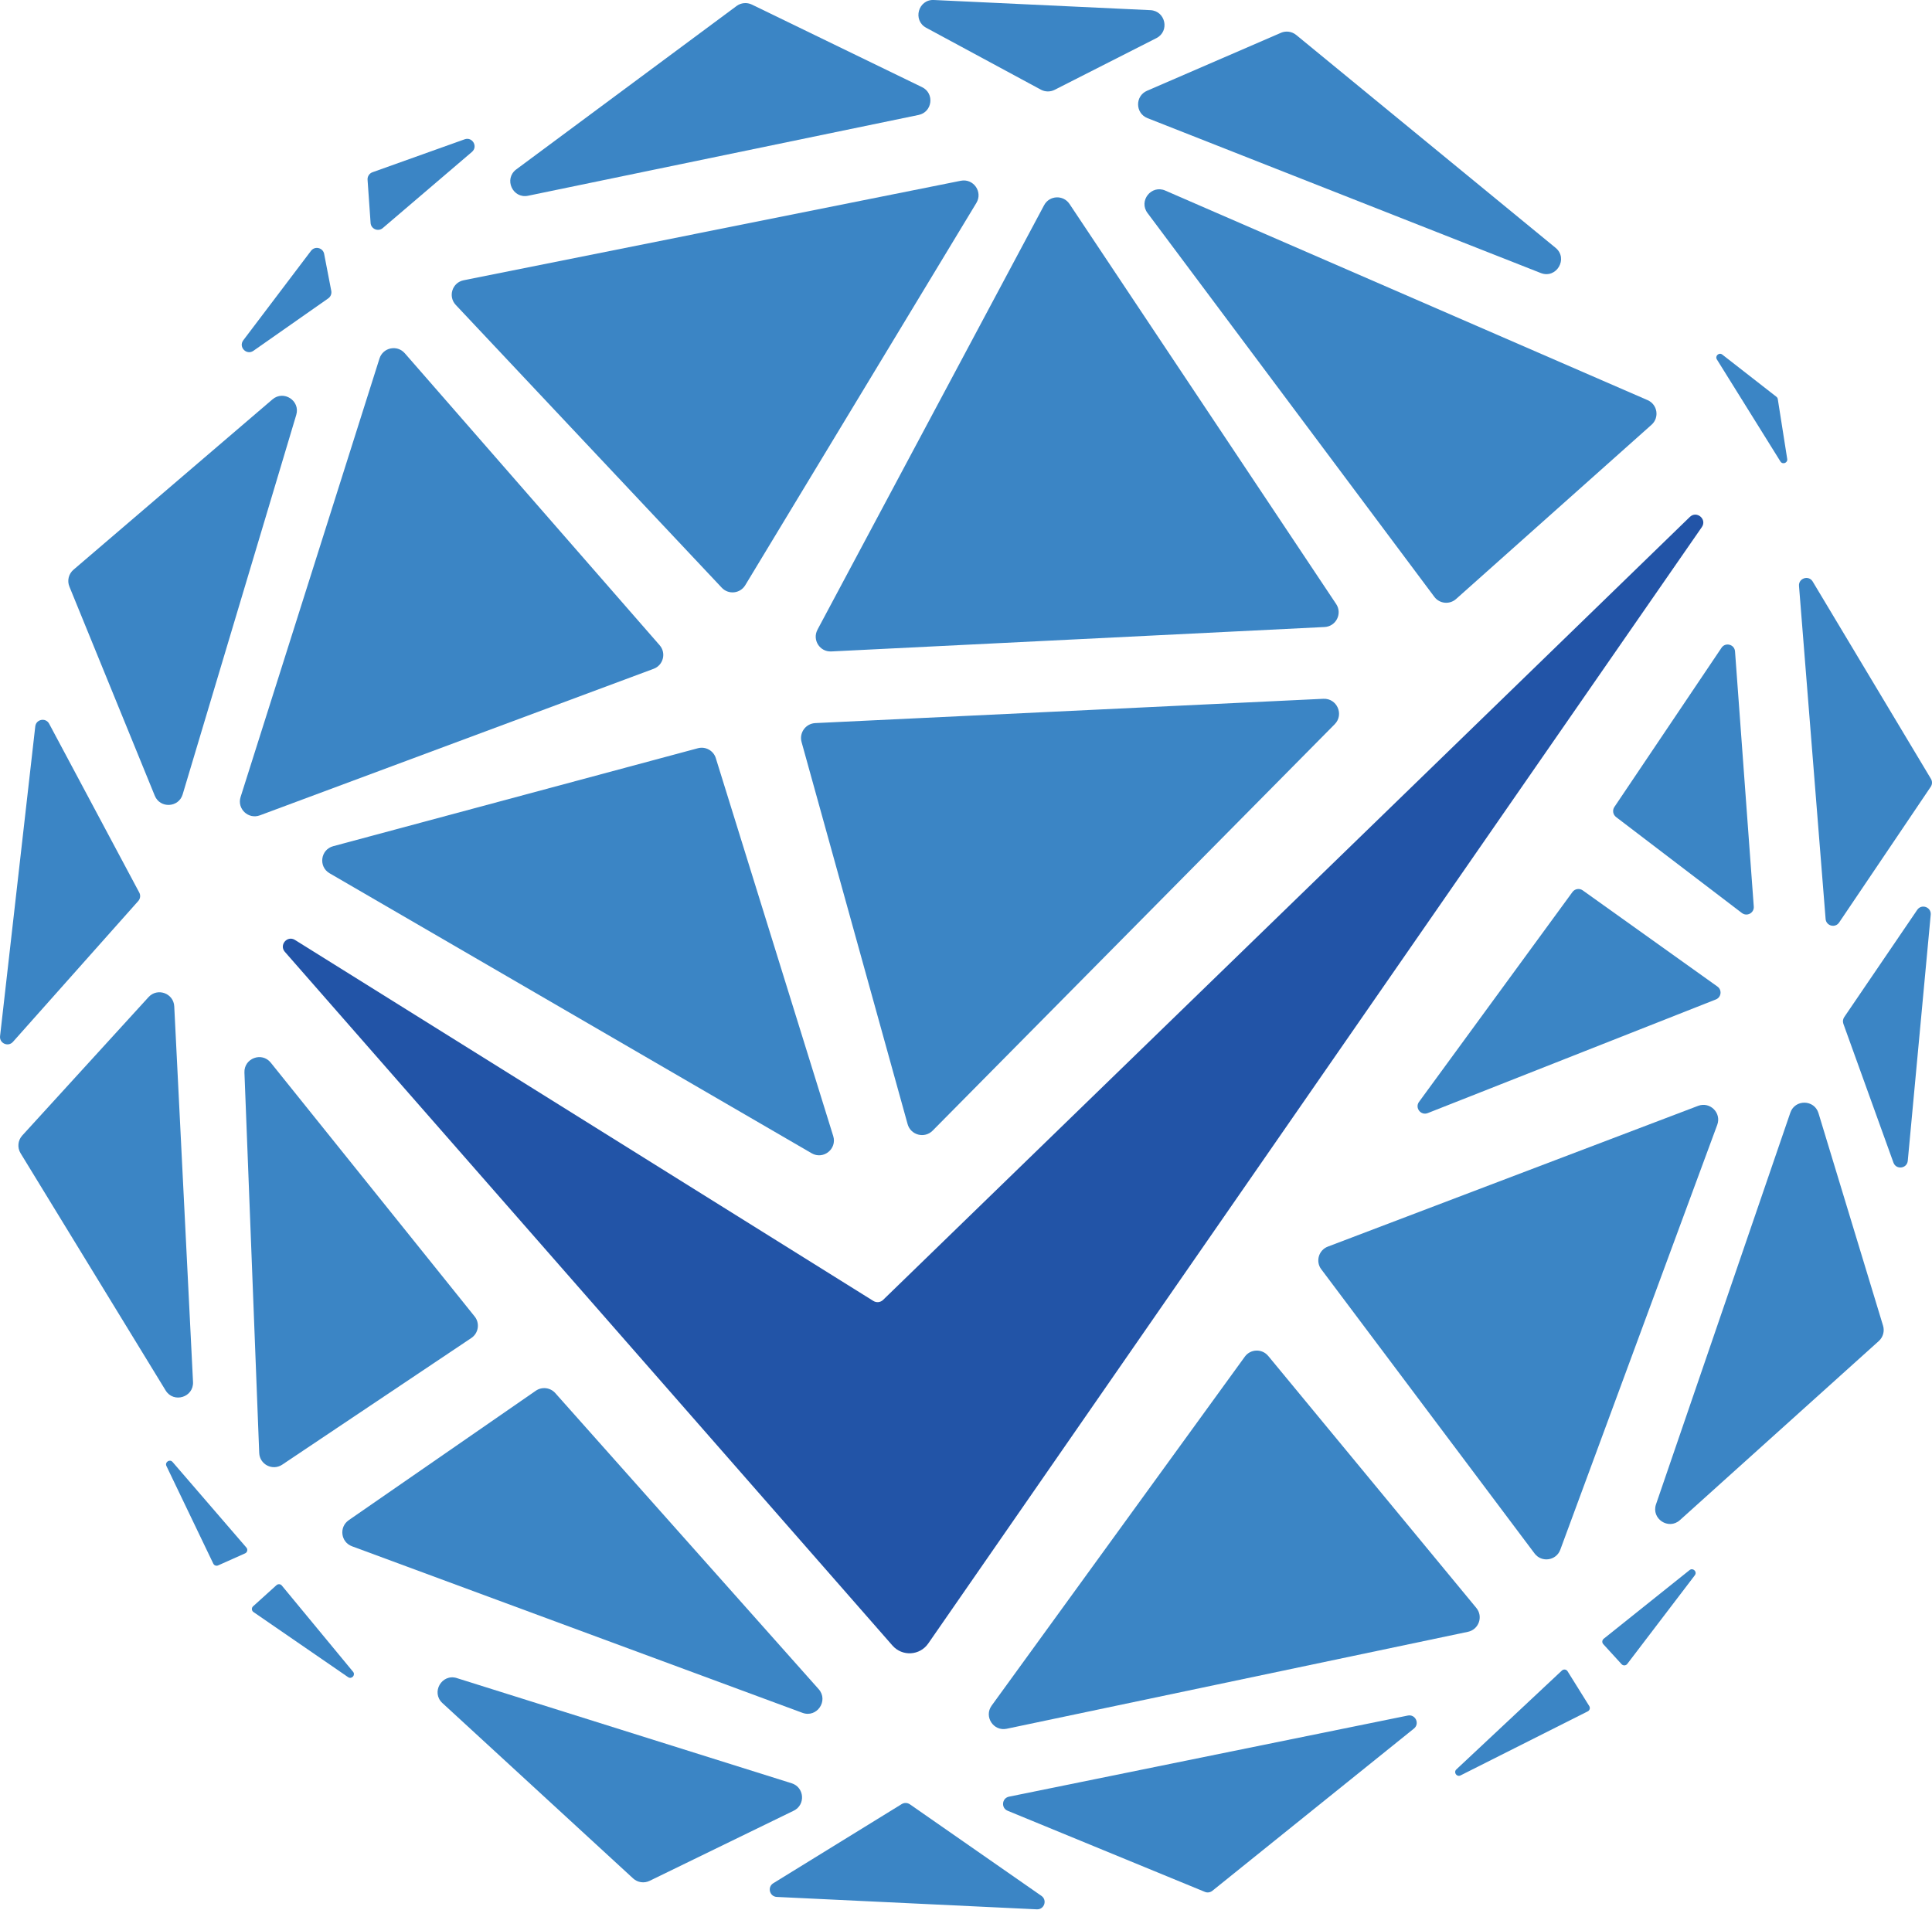
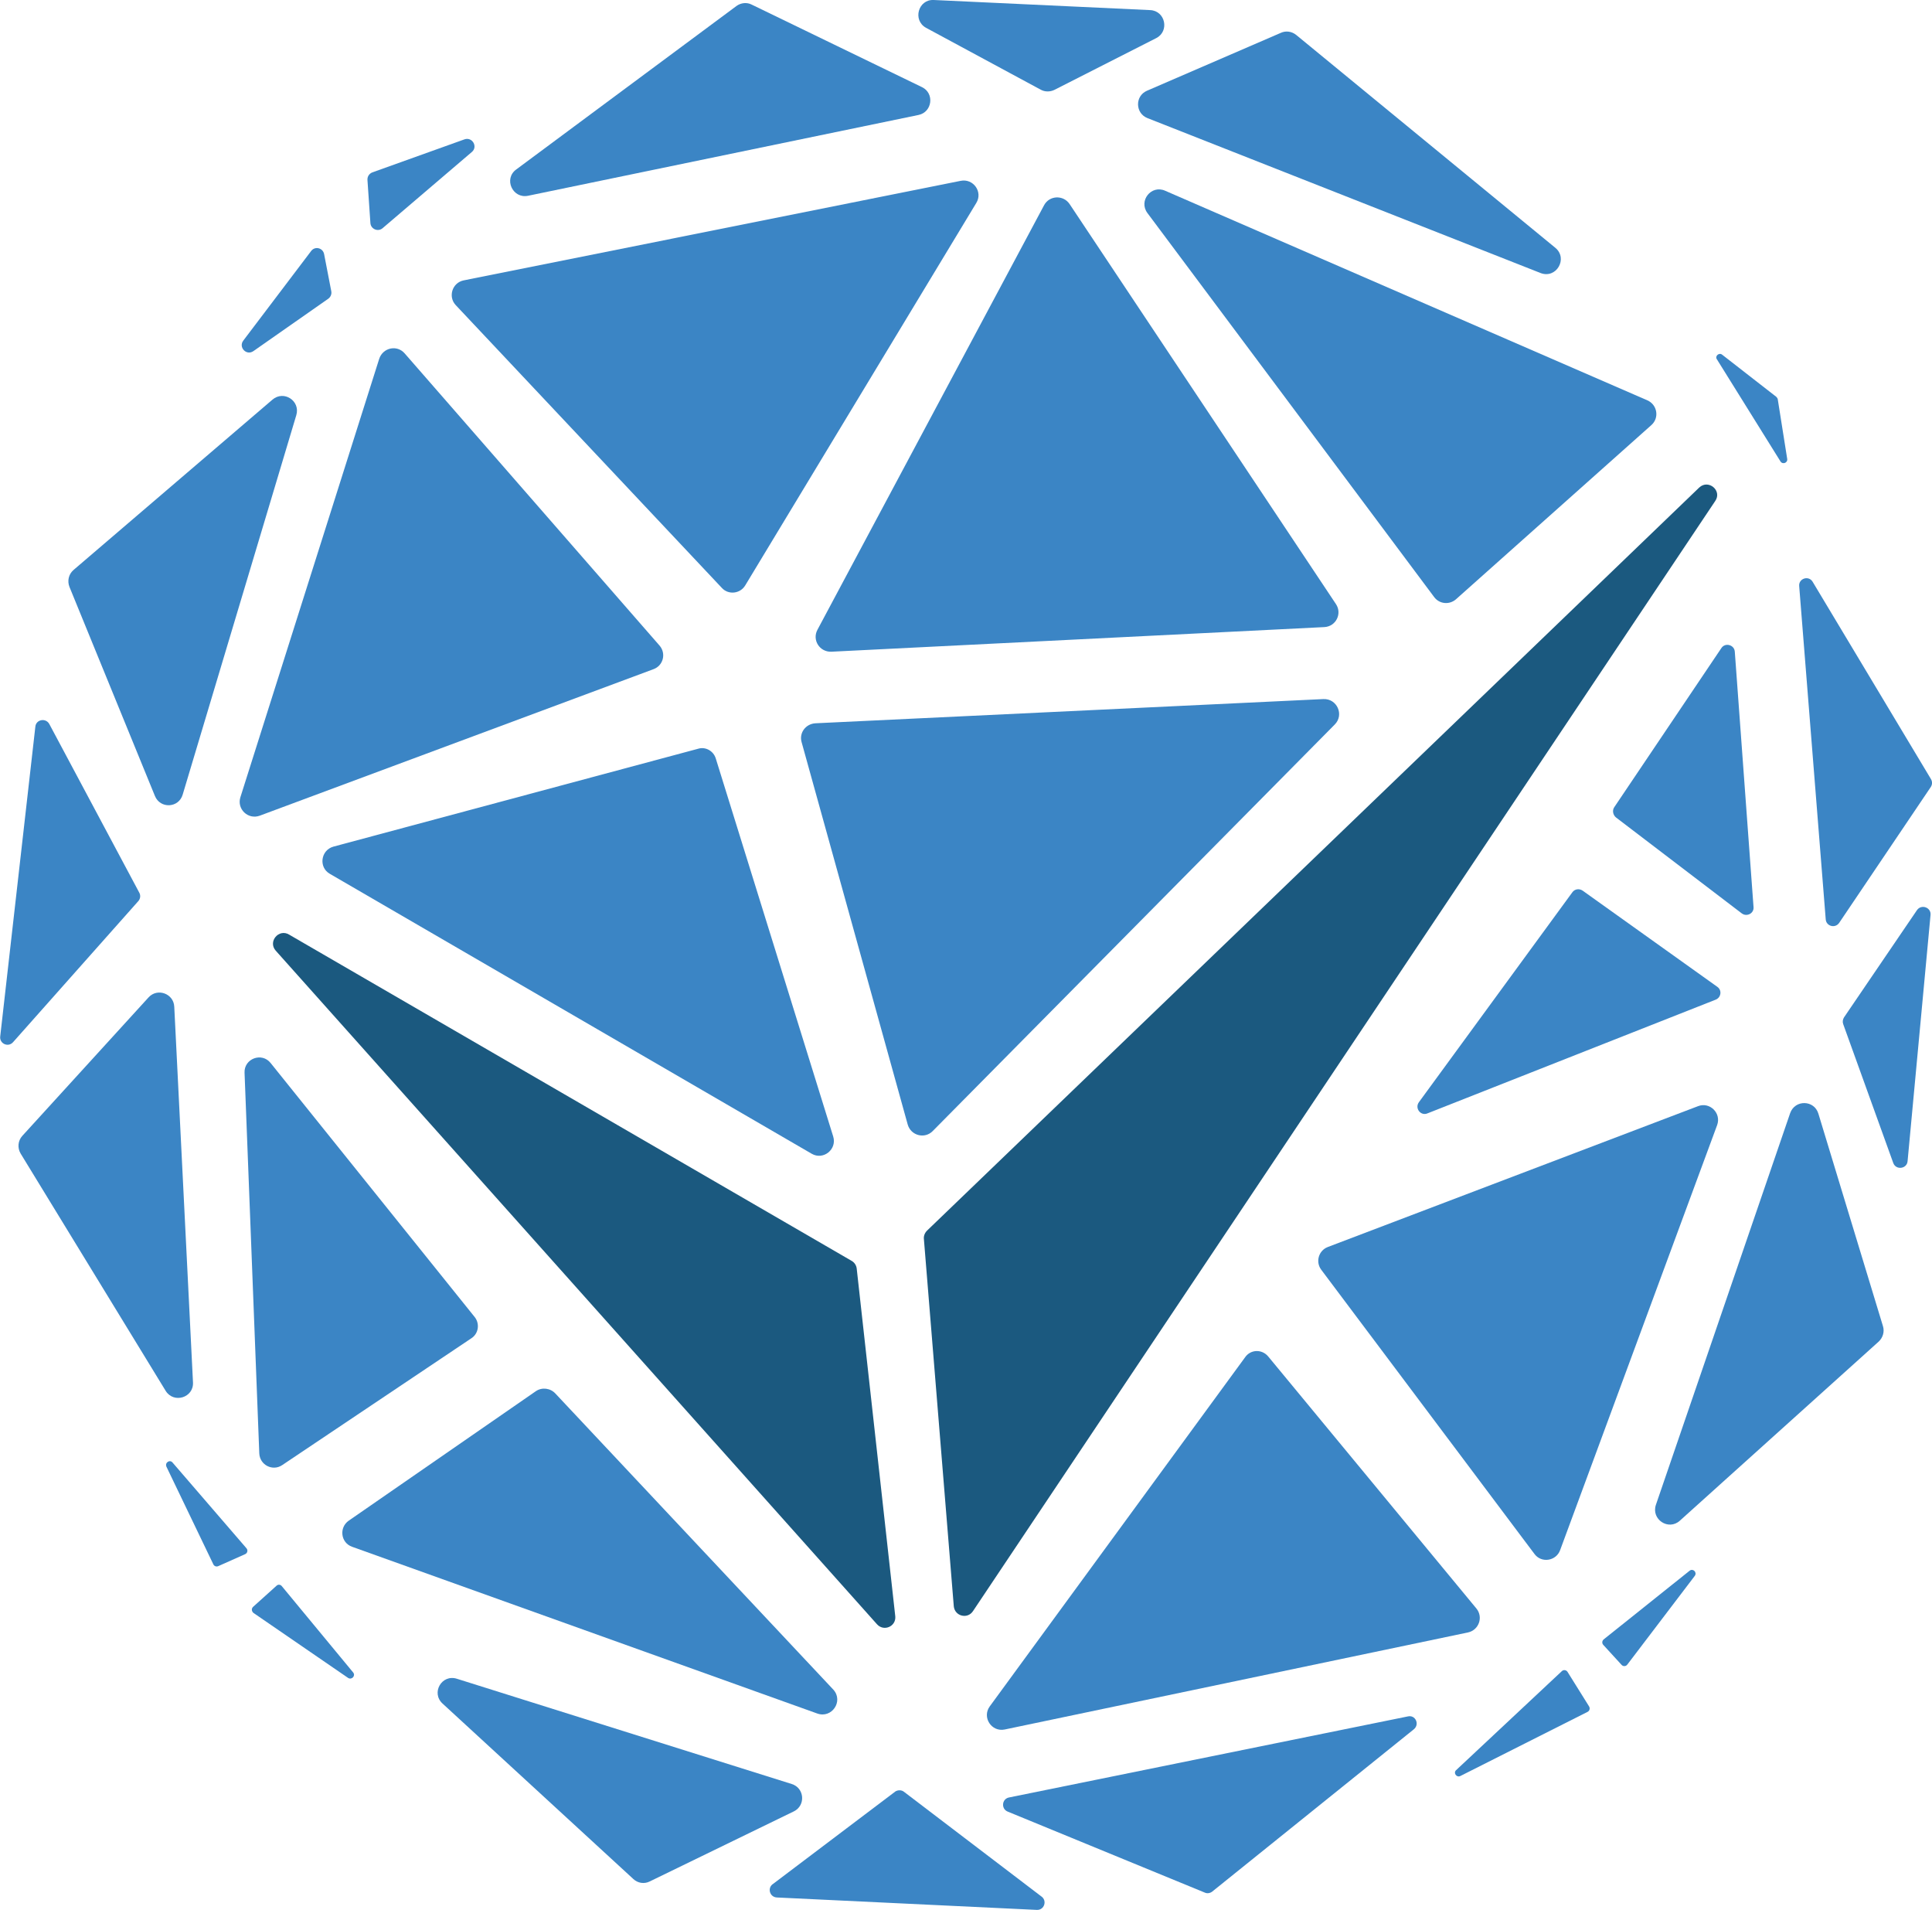
- <svg xmlns="http://www.w3.org/2000/svg" id="Layer_2" data-name="Layer 2" viewBox="0 0 917.95 907.35">
-   <defs>
-     <style>
-       .cls-1 {
-         fill: #3b85c5;
-       }
- 
-       .cls-1, .cls-2 {
-         fill-rule: evenodd;
-       }
- 
-       .cls-2 {
-         fill: #2254a7;
-       }
-     </style>
-   </defs>
-   <g id="Layer_4" data-name="Layer 4">
+ <svg xmlns="http://www.w3.org/2000/svg" version="1.1" id="Layer_2_00000066492738654833613000000013880575269428417952_" x="0px" y="0px" viewBox="0 0 918 907.3" style="enable-background:new 0 0 918 907.3;" xml:space="preserve">
+   <style type="text/css">
+ 	.st0{fill-rule:evenodd;clip-rule:evenodd;fill:#3B85C5;}
+ 	.st1{fill:#1B597F;}
+ </style>
+   <g id="Layer_4">
    <g>
-       <path class="cls-1" d="M357.23,2.17l80.87,39.25c6.04,2.93,4.93,11.85-1.65,13.21l-185.53,38.39c-7.38,1.53-11.66-8.05-5.61-12.53L349.97,2.85c2.1-1.56,4.9-1.82,7.26-.68Z" />
-       <path class="cls-1" d="M220.28,133.19l236.23-47.29c6-1.2,10.56,5.3,7.4,10.53l-109.83,181.69c-2.41,3.98-7.95,4.57-11.14,1.18l-126.4-134.4c-3.78-4.02-1.67-10.63,3.74-11.71Z" />
-       <path class="cls-1" d="M192.32,167.86l121.09,138.76c3.23,3.7,1.76,9.5-2.85,11.21l-187.09,69.64c-5.49,2.04-10.93-3.13-9.16-8.71l66-208.4c1.66-5.23,8.4-6.63,12-2.5Z" />
-       <path class="cls-1" d="M388.4,299.25l107.69-201.74c2.5-4.69,9.11-5.01,12.06-.59l126.7,190.13c3.03,4.54-.05,10.65-5.5,10.92l-234.39,11.61c-5.46,.27-9.12-5.51-6.55-10.33Z" />
-       <path class="cls-1" d="M387.36,343.63l241.4-11.55c6.47-.31,9.95,7.49,5.39,12.1l-191.02,193.12c-3.84,3.88-10.44,2.16-11.9-3.1l-50.38-181.57c-1.22-4.39,1.96-8.78,6.51-9Z" />
-       <path class="cls-1" d="M340.1,360.28l55.79,179.6c1.9,6.12-4.71,11.39-10.25,8.17l-229.04-133.05c-5.41-3.14-4.33-11.25,1.71-12.87l173.26-46.55c3.65-.98,7.42,1.1,8.54,4.71Z" />
-       <path class="cls-1" d="M140.76,197.16l-53.97,180.34c-1.9,6.36-10.74,6.78-13.25,.64l-40.57-99.39c-1.15-2.81-.36-6.03,1.94-8l94.54-80.95c5.33-4.56,13.32,.64,11.31,7.36Z" />
-       <path class="cls-1" d="M23.35,343.93l42.83,80.25c.69,1.3,.5,2.89-.48,3.99L6.15,495.12c-2.28,2.56-6.51,.68-6.12-2.73l16.73-147.2c.39-3.43,4.97-4.3,6.6-1.26Z" />
-       <path class="cls-1" d="M82.79,478.24l8.92,178.5c.36,7.28-9.22,10.24-13.02,4.02L9.77,548.03c-1.63-2.67-1.3-6.1,.8-8.41l60-65.77c4.21-4.62,11.91-1.86,12.22,4.39Z" />
-       <path class="cls-1" d="M82,694.77l35.07,40.67c.77,.89,.46,2.27-.62,2.75l-12.81,5.72c-.87,.39-1.89,.01-2.3-.84l-22.26-46.39c-.89-1.85,1.58-3.46,2.92-1.91Z" />
-       <path class="cls-1" d="M120.27,763.33l11.1-10.03c.74-.67,1.9-.59,2.53,.18l33.85,40.97c1.3,1.57-.67,3.72-2.35,2.57l-44.96-30.94c-.94-.64-1.02-1.99-.18-2.75Z" />
-       <path class="cls-1" d="M217.08,797.47l159.07,49.98c6.07,1.91,6.69,10.25,.97,13.03l-68.47,33.33c-2.6,1.27-5.71,.81-7.84-1.15l-90.6-83.32c-5.53-5.09-.3-14.14,6.87-11.88Z" />
-       <path class="cls-1" d="M165.66,722.44l88.91-61.53c2.92-2.02,6.89-1.55,9.26,1.11l125.13,140.68c4.87,5.47-.83,13.81-7.69,11.27l-214.03-79.15c-5.34-1.97-6.24-9.14-1.56-12.38Z" />
-       <path class="cls-1" d="M128.65,505l96.86,120.6c2.58,3.21,1.86,7.95-1.57,10.25l-89.84,60.18c-4.57,3.06-10.73-.07-10.94-5.57l-7.02-180.78c-.26-6.77,8.27-9.96,12.51-4.68Z" />
-       <path class="cls-2" d="M140.15,446.68l274.82,171.56c1.46,.91,3.36,.71,4.6-.49L802.89,245.66c3.26-3.16,8.28,1.1,5.7,4.83L441.02,781.04c-4,5.77-12.35,6.24-16.98,.96L135.34,452.33c-2.84-3.25,1.15-7.94,4.81-5.65Z" />
-       <path class="cls-1" d="M602.57,644.37l98.87,119.74c3.37,4.08,1.2,10.27-3.98,11.36l-219.15,46.07c-6.3,1.32-10.92-5.8-7.14-11.01l120.28-165.81c2.7-3.72,8.19-3.89,11.11-.35Z" />
-       <path class="cls-1" d="M627.78,603.19l101.34,135.05c3.34,4.45,10.29,3.44,12.22-1.78l74.58-201.93c2.09-5.66-3.45-11.15-9.1-9.01l-175.92,66.89c-4.37,1.66-5.93,7.05-3.13,10.79Z" />
-       <path class="cls-1" d="M674.22,523.63l72.9-99.72c1.14-1.56,3.31-1.91,4.88-.79l64.01,45.71c2.27,1.62,1.84,5.11-.75,6.13l-136.91,54.01c-3.28,1.29-6.21-2.5-4.13-5.35Z" />
-       <path class="cls-1" d="M767.82,388.26l59.81,45.62c2.41,1.84,5.86-.03,5.64-3.05l-8.91-121.28c-.24-3.33-4.56-4.48-6.42-1.71l-50.9,75.65c-1.04,1.54-.69,3.63,.78,4.76Z" />
-       <path class="cls-1" d="M861.28,276.38l56.17,93.74c.7,1.17,.66,2.64-.1,3.77l-43.53,64.51c-1.86,2.76-6.15,1.63-6.42-1.69l-12.64-158.25c-.3-3.71,4.61-5.28,6.52-2.09Z" />
-       <path class="cls-1" d="M917.34,434.69l-10.9,116.94c-.35,3.74-5.53,4.4-6.81,.87l-23.79-65.97c-.38-1.06-.23-2.24,.4-3.17l34.69-50.98c2.04-3,6.74-1.31,6.41,2.3Z" />
-       <path class="cls-1" d="M864.02,529l30.68,101.01c.79,2.61,0,5.44-2.02,7.27l-94.5,85.11c-5.39,4.86-13.71-.64-11.36-7.51l63.82-186.12c2.21-6.45,11.4-6.29,13.38,.24Z" />
-       <path class="cls-1" d="M805.28,748.58l-32.12,42.15c-.66,.87-1.96,.93-2.7,.12l-8.7-9.52c-.69-.75-.59-1.92,.2-2.56l40.81-32.63c1.62-1.29,3.75,.79,2.5,2.44Z" />
-       <path class="cls-1" d="M744.8,794.22l10.31,16.54c.55,.88,.22,2.03-.7,2.5l-60.46,30.45c-1.81,.91-3.47-1.46-1.99-2.85l50.15-46.99c.81-.76,2.11-.59,2.69,.35Z" />
-       <path class="cls-1" d="M671.79,821.46l-95.77,77.09c-1,.8-2.36,1-3.54,.51l-93.72-38.55c-3.21-1.32-2.77-6,.64-6.7l189.5-38.55c3.61-.73,5.78,3.87,2.91,6.18Z" />
-       <path class="cls-1" d="M432.31,857.44l62.5,43.51c2.9,2.02,1.35,6.57-2.18,6.4l-123.54-5.89c-3.45-.16-4.62-4.69-1.68-6.51l61.03-37.62c1.19-.73,2.7-.69,3.85,.11Z" />
-       <path class="cls-1" d="M443.74,0l102.84,4.83c7.21,.34,9.29,10.02,2.86,13.29l-48.36,24.57c-2.06,1.05-4.5,1.01-6.53-.08l-54.48-29.41c-6.58-3.55-3.8-13.56,3.67-13.21Z" />
-       <path class="cls-1" d="M608.6,15.6l-63.62,27.54c-5.75,2.49-5.62,10.7,.22,13l186.85,73.6c7.46,2.94,13.24-6.89,7.04-11.98l-123.23-101.15c-2.04-1.67-4.84-2.06-7.26-1.02Z" />
-       <path class="cls-1" d="M818.32,168.51l25.7,20.04c.35,.27,.59,.67,.66,1.11l4.48,28.44c.3,1.89-2.22,2.83-3.23,1.2l-30.18-48.47c-1.04-1.67,1.02-3.52,2.57-2.32Z" />
-       <path class="cls-1" d="M553.64,90.56l229.18,99.59c4.71,2.05,5.71,8.28,1.88,11.7l-92.89,82.82c-3.08,2.74-7.85,2.26-10.31-1.04l-136.29-182.41c-4.32-5.78,1.82-13.53,8.44-10.66Z" />
-       <path class="cls-1" d="M224.25,72.18l-42.38,36.2c-2.2,1.87-5.59,.45-5.79-2.43l-1.44-20.53c-.11-1.57,.84-3.03,2.32-3.56l43.81-15.66c3.68-1.31,6.44,3.45,3.47,5.98Z" />
-       <path class="cls-1" d="M154.01,120.66l3.39,17.58c.26,1.36-.3,2.75-1.43,3.55l-35.55,24.91c-3.28,2.3-7.24-1.8-4.82-5l32.16-42.49c1.84-2.43,5.68-1.53,6.26,1.46Z" />
+       <path class="st0" d="M357.2,2.2l80.9,39.2c6,2.9,4.9,11.8-1.6,13.2L250.9,93c-7.4,1.5-11.7-8.1-5.6-12.5L350,2.8    C352.1,1.3,354.9,1,357.2,2.2z" />
+       <path class="st0" d="M220.3,133.2l236.2-47.3c6-1.2,10.6,5.3,7.4,10.5L354.1,278.1c-2.4,4-8,4.6-11.1,1.2L216.5,144.9    C212.8,140.9,214.9,134.3,220.3,133.2L220.3,133.2z" />
+       <path class="st0" d="M192.3,167.9l121.1,138.8c3.2,3.7,1.8,9.5-2.9,11.2l-187.1,69.6c-5.5,2-10.9-3.1-9.2-8.7l66-208.4    C182,165.1,188.7,163.7,192.3,167.9L192.3,167.9z" />
+       <path class="st0" d="M388.4,299.2L496.1,97.5c2.5-4.7,9.1-5,12.1-0.6L634.8,287c3,4.5,0,10.6-5.5,10.9L395,309.6    C389.5,309.8,385.8,304.1,388.4,299.2L388.4,299.2z" />
+       <path class="st0" d="M387.4,343.6l241.4-11.5c6.5-0.3,10,7.5,5.4,12.1l-191,193.1c-3.8,3.9-10.4,2.2-11.9-3.1l-50.4-181.6    C379.6,348.2,382.8,343.9,387.4,343.6L387.4,343.6z" />
+       <path class="st0" d="M340.1,360.3l55.8,179.6c1.9,6.1-4.7,11.4-10.2,8.2l-229-133c-5.4-3.1-4.3-11.2,1.7-12.9l173.3-46.5    C335.2,354.6,339,356.7,340.1,360.3L340.1,360.3z" />
+       <path class="st0" d="M140.8,197.2l-54,180.3c-1.9,6.4-10.7,6.8-13.2,0.6L33,278.8c-1.1-2.8-0.4-6,1.9-8l94.5-80.9    C134.8,185.2,142.8,190.4,140.8,197.2z" />
+       <path class="st0" d="M23.4,343.9l42.8,80.2c0.7,1.3,0.5,2.9-0.5,4l-59.5,67c-2.3,2.6-6.5,0.7-6.1-2.7l16.7-147.2    C17.1,341.8,21.7,340.9,23.4,343.9L23.4,343.9z" />
+       <path class="st0" d="M82.8,478.2l8.9,178.5c0.4,7.3-9.2,10.2-13,4L9.8,548c-1.6-2.7-1.3-6.1,0.8-8.4l60-65.8    C74.8,469.2,82.5,472,82.8,478.2L82.8,478.2z" />
+       <path class="st0" d="M82,694.8l35.1,40.7c0.8,0.9,0.5,2.3-0.6,2.8l-12.8,5.7c-0.9,0.4-1.9,0-2.3-0.8l-22.3-46.4    C78.2,694.8,80.7,693.2,82,694.8L82,694.8z" />
+       <path class="st0" d="M120.3,763.3l11.1-10c0.7-0.7,1.9-0.6,2.5,0.2l33.9,41c1.3,1.6-0.7,3.7-2.4,2.6l-45-30.9    C119.5,765.4,119.4,764.1,120.3,763.3L120.3,763.3z" />
+       <path class="st0" d="M217.1,797.5l159.1,50c6.1,1.9,6.7,10.2,1,13l-68.5,33.3c-2.6,1.3-5.7,0.8-7.8-1.2l-90.6-83.3    C204.7,804.2,209.9,795.2,217.1,797.5L217.1,797.5z" />
+       <path class="st0" d="M165.7,722.4l88.9-61.5c2.9-2,6.9-1.5,9.3,1.1L396,802.7c4.9,5.5-0.8,13.8-7.7,11.3l-221-79.2    C161.9,732.9,161,725.7,165.7,722.4L165.7,722.4z" />
+       <path class="st0" d="M128.6,505l96.9,120.6c2.6,3.2,1.9,8-1.6,10.2L134.1,696c-4.6,3.1-10.7-0.1-10.9-5.6l-7-180.8    C115.9,502.9,124.4,499.7,128.6,505L128.6,505z" />
+       <path class="st0" d="M602.6,644.4l98.9,119.7c3.4,4.1,1.2,10.3-4,11.4l-220.1,46.1c-6.3,1.3-10.9-5.8-7.1-11l121.3-165.8    C594.2,641,599.6,640.8,602.6,644.4L602.6,644.4z" />
+       <path class="st0" d="M627.8,603.2l101.3,135c3.3,4.5,10.3,3.4,12.2-1.8l74.6-201.9c2.1-5.7-3.5-11.2-9.1-9l-175.9,66.9    C626.5,594.1,625,599.5,627.8,603.2L627.8,603.2z" />
+       <path class="st0" d="M674.2,523.6l72.9-99.7c1.1-1.6,3.3-1.9,4.9-0.8l64,45.7c2.3,1.6,1.8,5.1-0.8,6.1l-136.9,54    C675.1,530.3,672.1,526.5,674.2,523.6L674.2,523.6z" />
+       <path class="st0" d="M767.8,388.3l59.8,45.6c2.4,1.8,5.9,0,5.6-3l-8.9-121.3c-0.2-3.3-4.6-4.5-6.4-1.7L767,383.5    C766,385,766.4,387.1,767.8,388.3L767.8,388.3z" />
+       <path class="st0" d="M861.3,276.4l56.2,93.7c0.7,1.2,0.7,2.6-0.1,3.8l-43.5,64.5c-1.9,2.8-6.2,1.6-6.4-1.7l-12.6-158.2    C854.5,274.8,859.4,273.2,861.3,276.4L861.3,276.4z" />
+       <path class="st0" d="M917.3,434.7l-10.9,116.9c-0.3,3.7-5.5,4.4-6.8,0.9l-23.8-66c-0.4-1.1-0.2-2.2,0.4-3.2l34.7-51    C913,429.4,917.7,431.1,917.3,434.7L917.3,434.7z" />
+       <path class="st0" d="M864,529l30.7,101c0.8,2.6,0,5.4-2,7.3l-94.5,85.1c-5.4,4.9-13.7-0.6-11.4-7.5l63.8-186.1    C852.9,522.3,862,522.5,864,529z" />
+       <path class="st0" d="M805.3,748.6l-32.1,42.2c-0.7,0.9-2,0.9-2.7,0.1l-8.7-9.5c-0.7-0.8-0.6-1.9,0.2-2.6l40.8-32.6    C804.4,744.9,806.5,746.9,805.3,748.6L805.3,748.6z" />
+       <path class="st0" d="M744.8,794.2l10.3,16.5c0.5,0.9,0.2,2-0.7,2.5l-60.5,30.5c-1.8,0.9-3.5-1.5-2-2.8l50.2-47    C742.9,793.1,744.2,793.3,744.8,794.2z" />
+       <path class="st0" d="M671.8,821.5L576,898.6c-1,0.8-2.4,1-3.5,0.5l-93.7-38.5c-3.2-1.3-2.8-6,0.6-6.7l189.5-38.5    C672.5,814.5,674.7,819.1,671.8,821.5L671.8,821.5z" />
+       <path class="st0" d="M429.4,851.1l65.4,49.8c2.9,2,1.4,6.6-2.2,6.4l-123.5-5.9c-3.5-0.2-4.6-4.7-1.7-6.5l58.1-43.9    C426.7,850.3,428.3,850.3,429.4,851.1L429.4,851.1z" />
+       <path class="st0" d="M443.7,0l102.8,4.8c7.2,0.3,9.3,10,2.9,13.3l-48.4,24.6c-2.1,1-4.5,1-6.5-0.1l-54.5-29.4    C433.5,9.6,436.3-0.4,443.7,0L443.7,0z" />
+       <path class="st0" d="M608.6,15.6L545,43.1c-5.8,2.5-5.6,10.7,0.2,13L732,129.7c7.5,2.9,13.2-6.9,7-12L615.9,16.6    C613.8,14.9,611,14.5,608.6,15.6L608.6,15.6z" />
+       <path class="st0" d="M818.3,168.5l25.7,20c0.3,0.3,0.6,0.7,0.7,1.1l4.5,28.4c0.3,1.9-2.2,2.8-3.2,1.2l-30.2-48.5    C814.7,169.2,816.8,167.3,818.3,168.5L818.3,168.5z" />
+       <path class="st0" d="M553.6,90.6l229.2,99.6c4.7,2.1,5.7,8.3,1.9,11.7l-92.9,82.8c-3.1,2.7-7.8,2.3-10.3-1L545.2,101.2    C540.9,95.4,547,87.7,553.6,90.6L553.6,90.6z" />
+       <path class="st0" d="M224.2,72.2l-42.4,36.2c-2.2,1.9-5.6,0.4-5.8-2.4l-1.4-20.5c-0.1-1.6,0.8-3,2.3-3.6l43.8-15.7    C224.4,64.9,227.2,69.7,224.2,72.2L224.2,72.2z" />
+       <path class="st0" d="M154,120.7l3.4,17.6c0.3,1.4-0.3,2.8-1.4,3.6l-35.6,24.9c-3.3,2.3-7.2-1.8-4.8-5l32.2-42.5    C149.6,116.8,153.4,117.7,154,120.7L154,120.7z" />
    </g>
  </g>
+   <g>
+     <path class="st1" d="M131,451.6l285.7,320c3.2,3.6,9.1,1.1,8.7-3.7l-18.3-165c-0.1-1.6-1-3.1-2.4-3.9L137.4,444   C132.5,441,127.2,447.3,131,451.6z" />
+     <path class="st1" d="M807.4,231.6l-366.9,353c-1.1,1.1-1.7,2.6-1.5,4.1l14.2,174.4c0.5,4.7,6.5,6.2,9.1,2.3l352.7-527.4   C818.4,233.1,811.8,227.5,807.4,231.6z" />
+   </g>
</svg>
